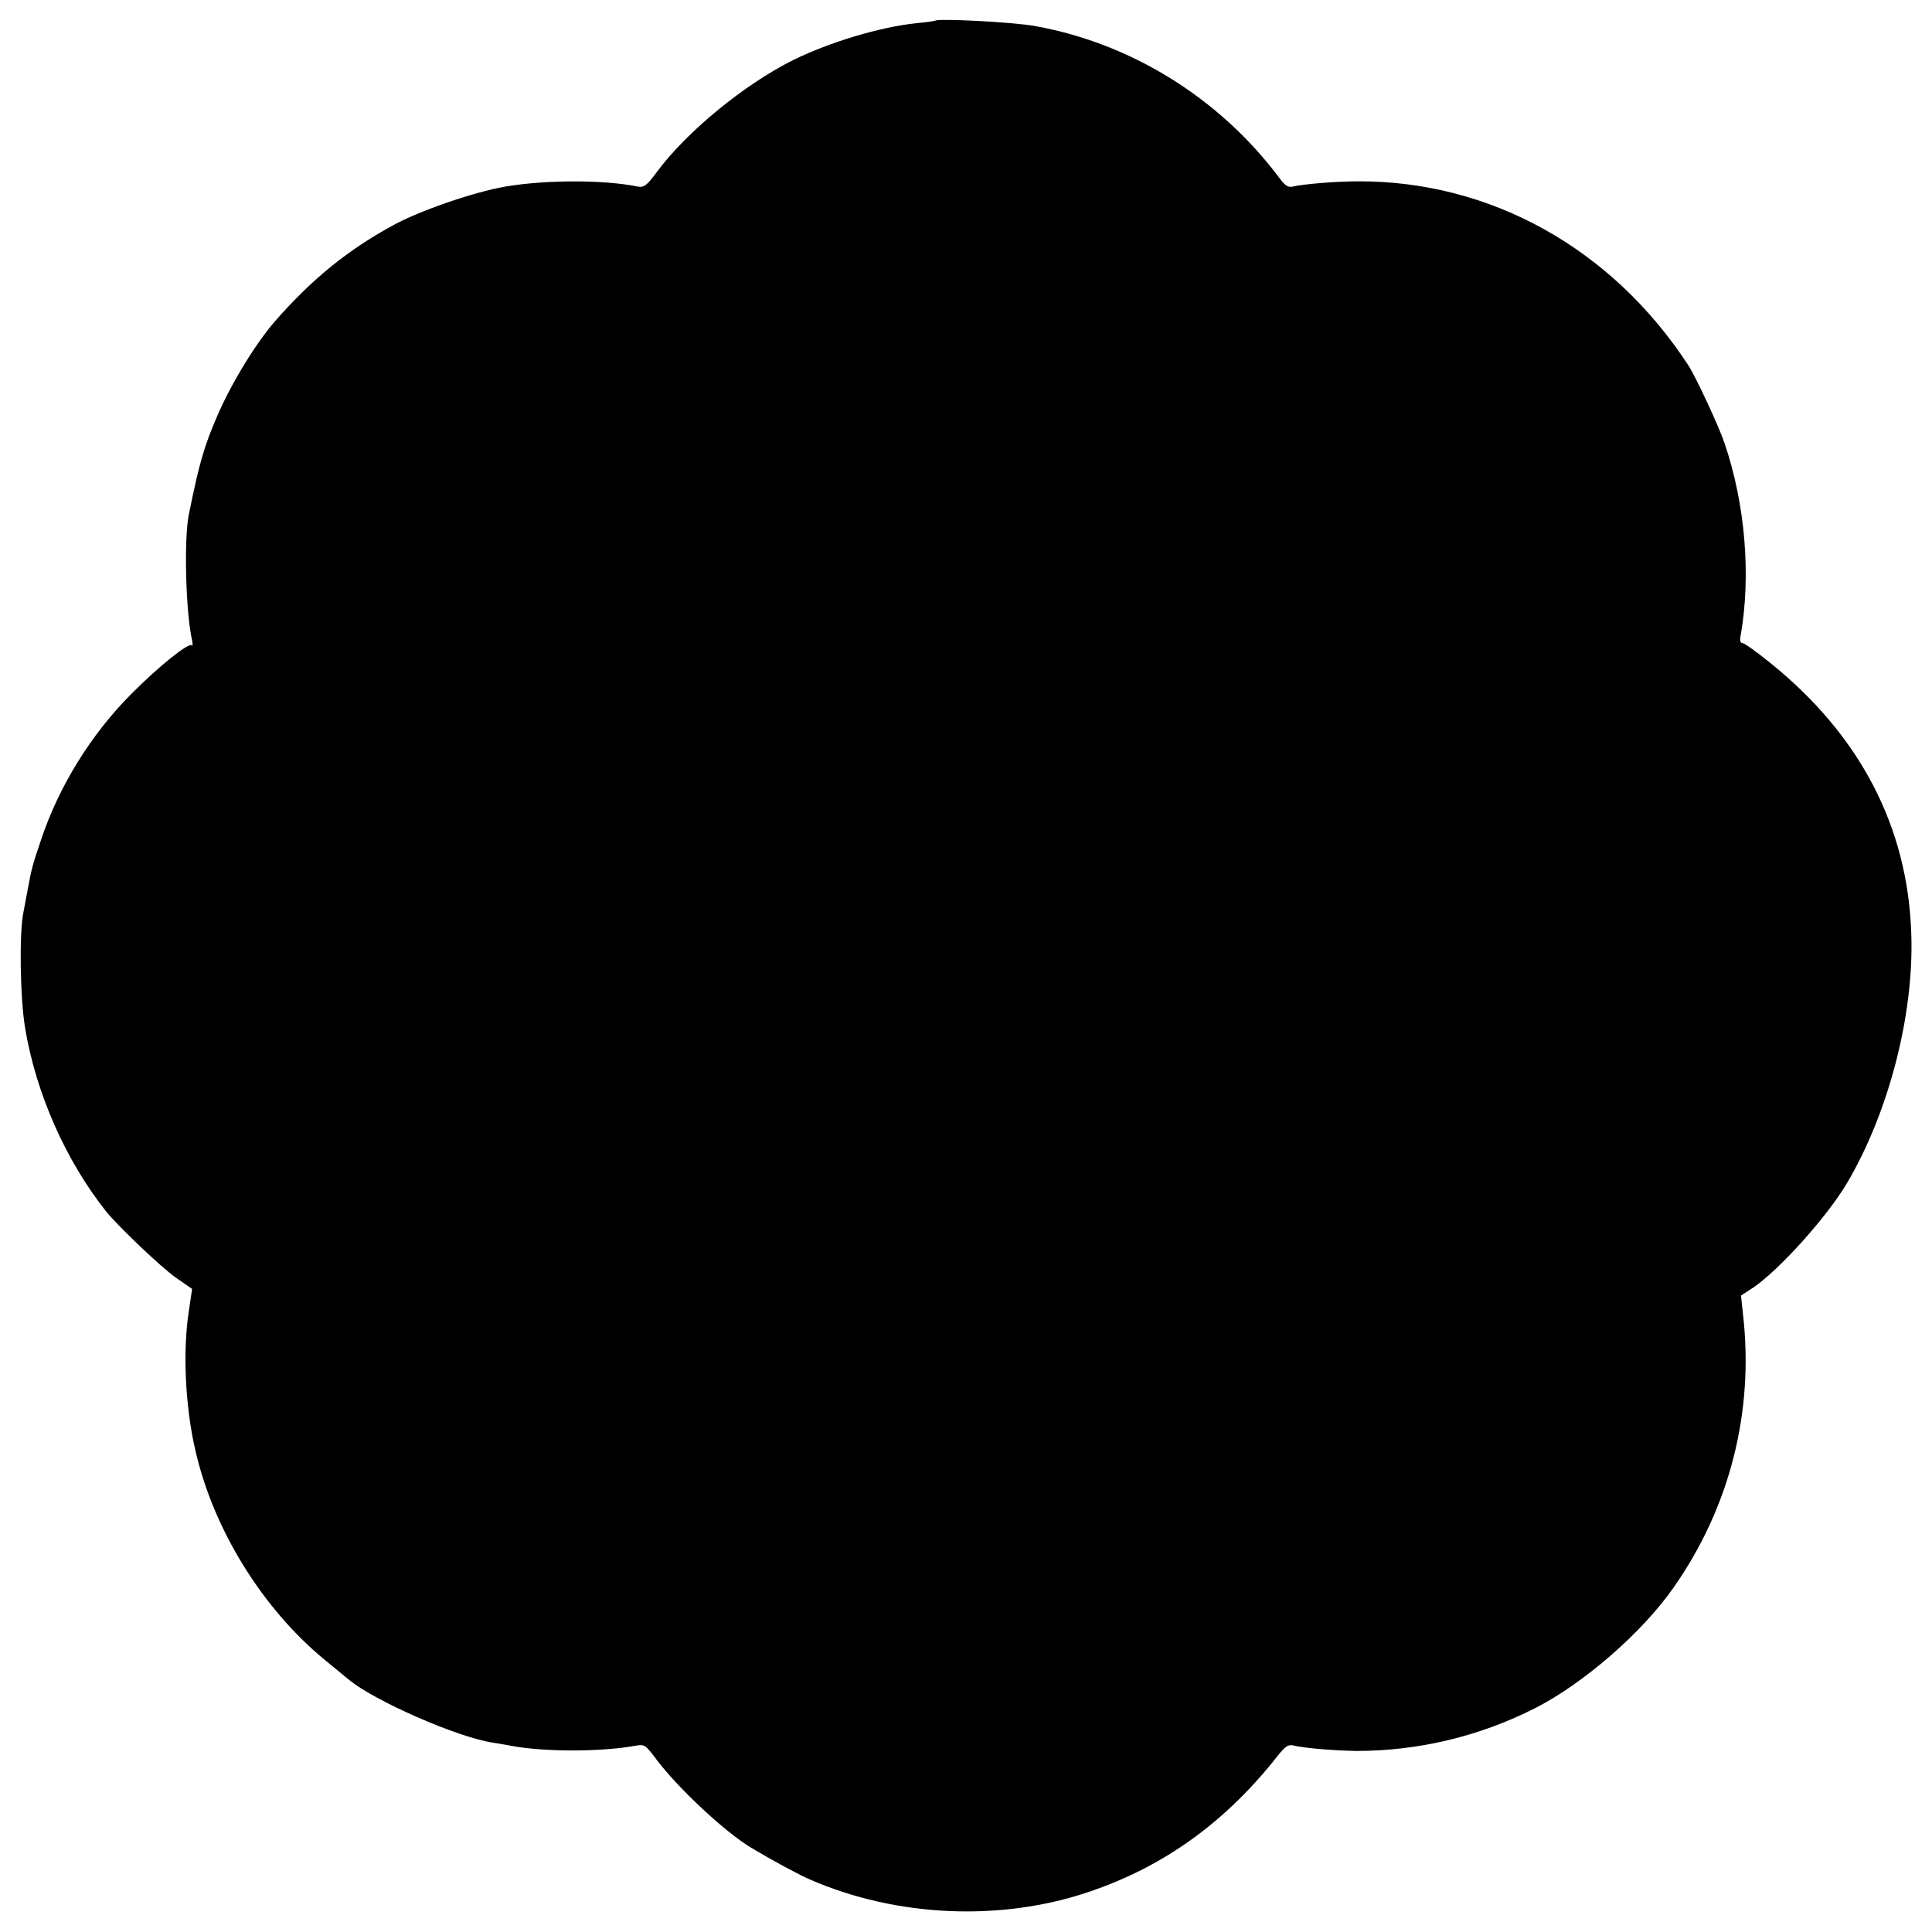
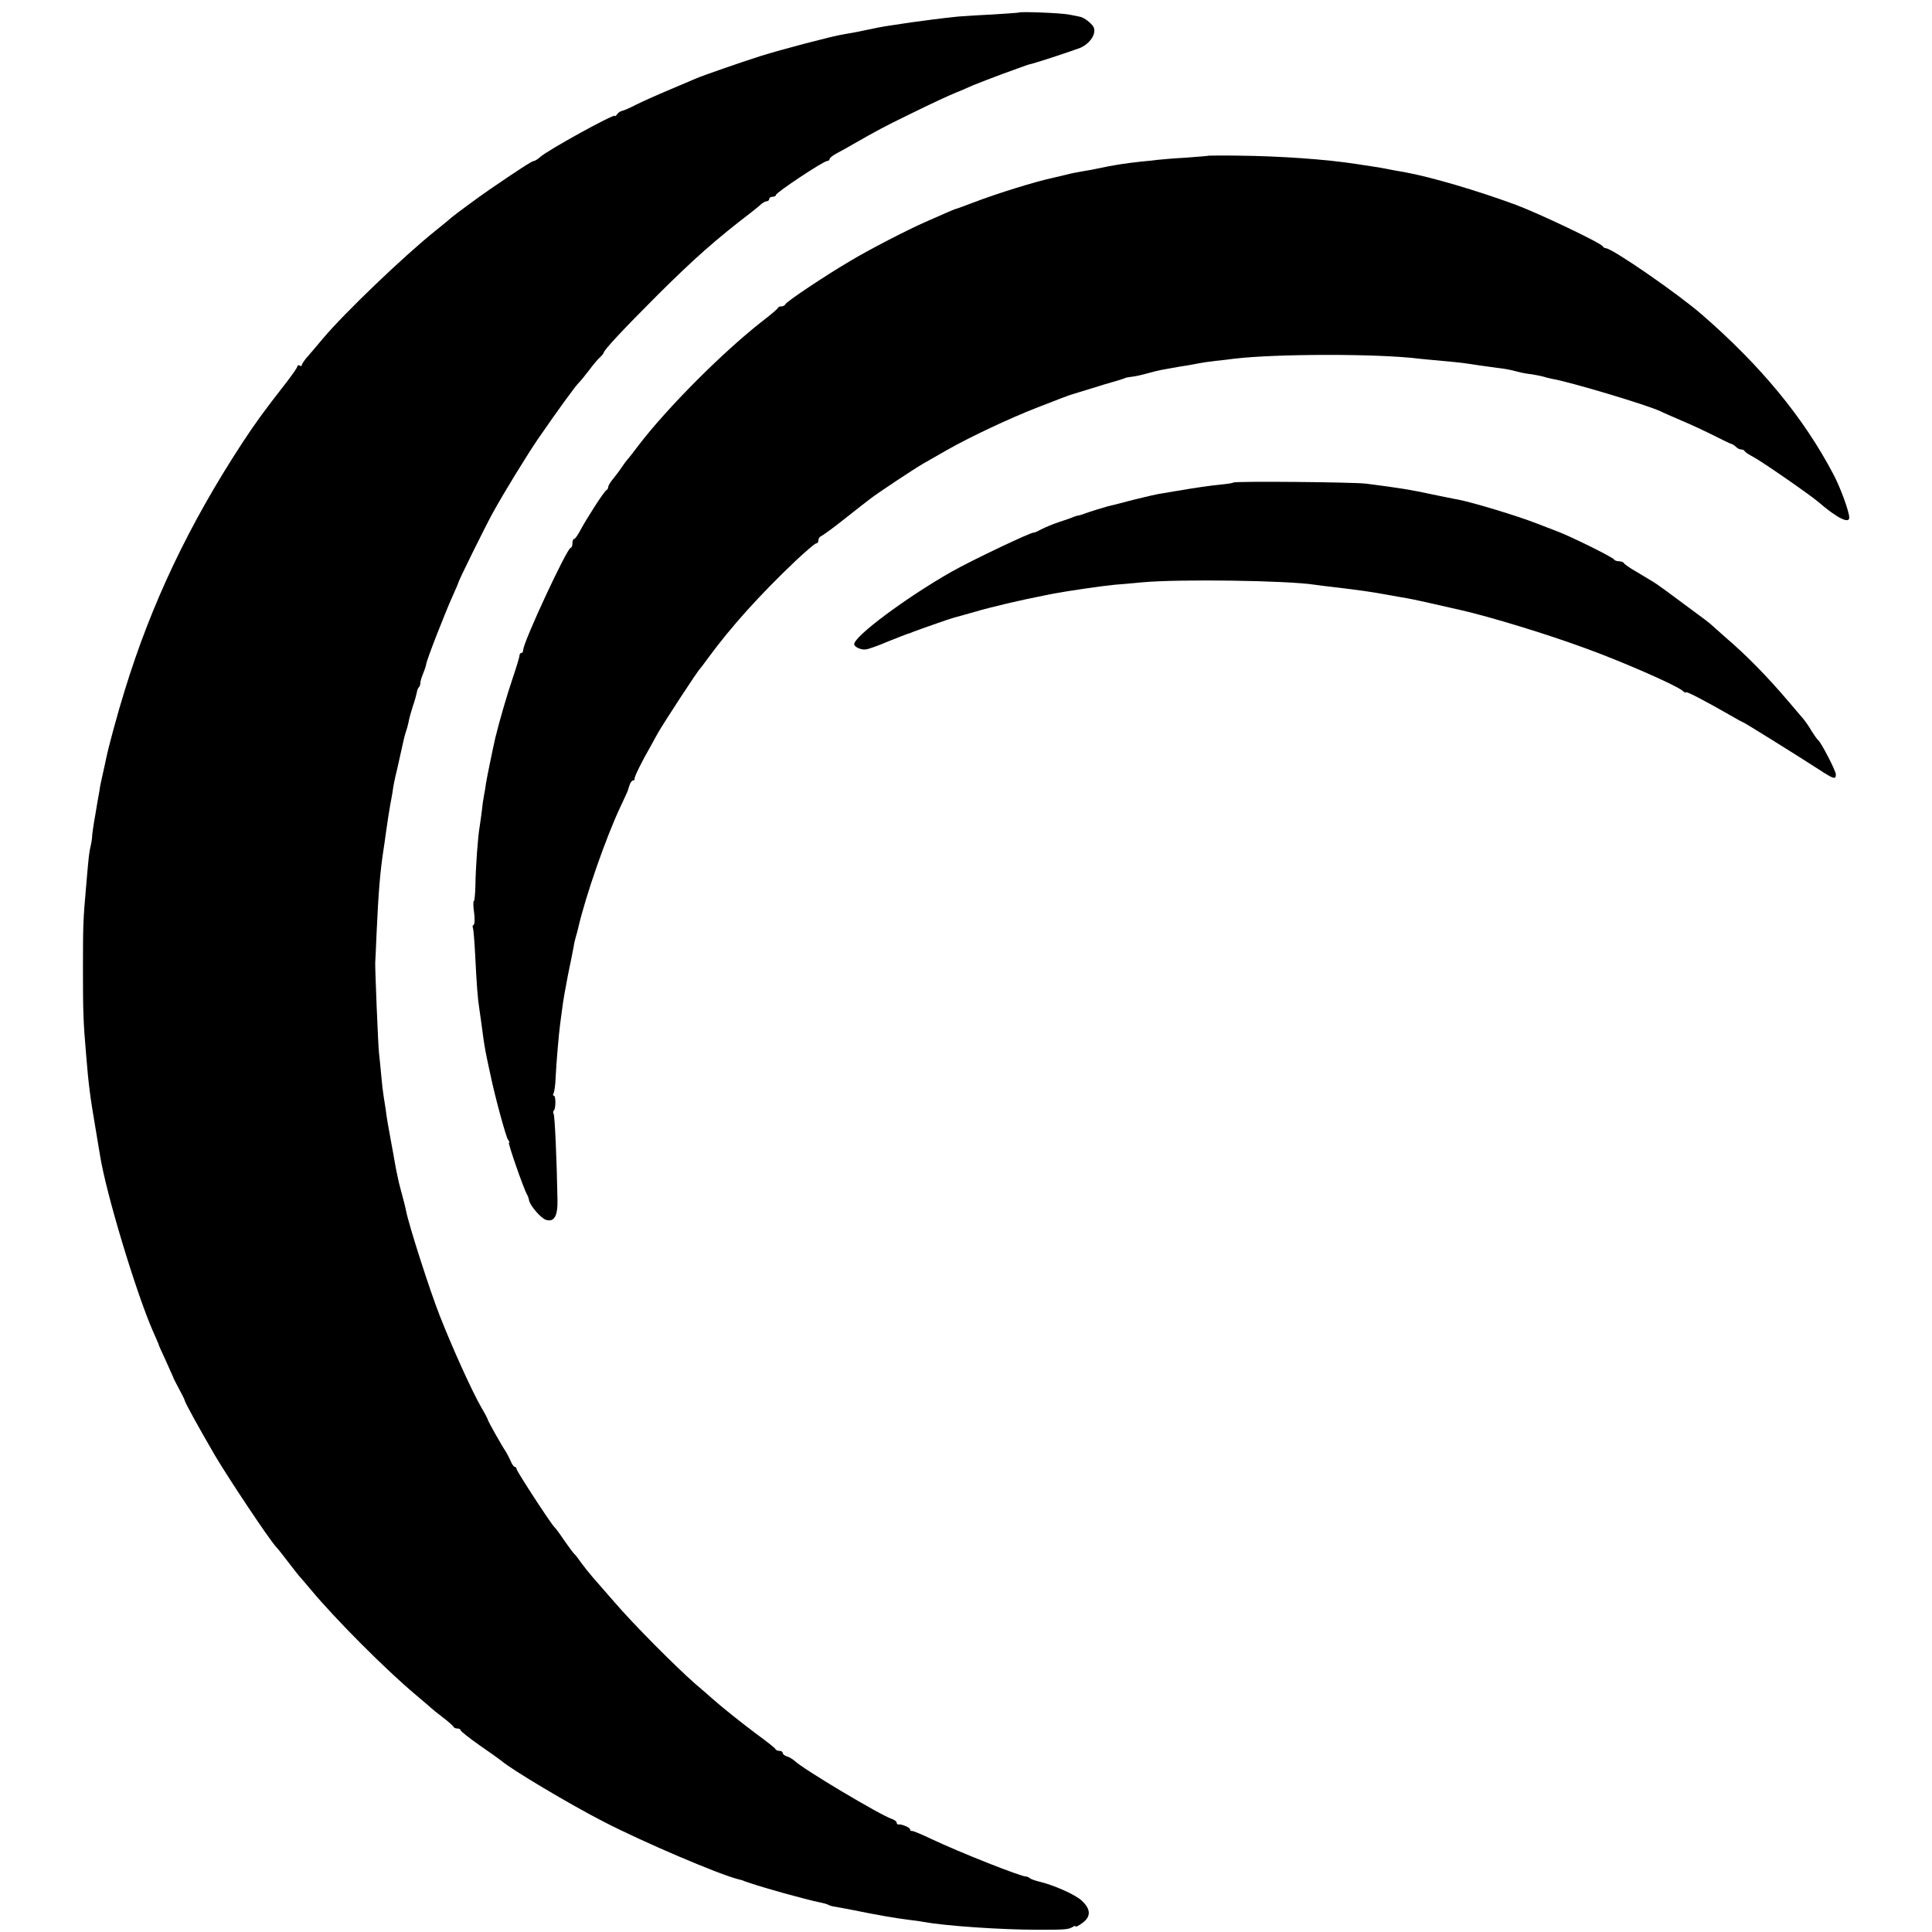
- <svg xmlns="http://www.w3.org/2000/svg" version="1.0" width="700pt" height="700pt" viewBox="0 0 700 700" preserveAspectRatio="xMidYMid meet">
-   <g transform="translate(0,700) scale(0.1,-0.1)" fill="#000000" stroke="none">
-     <path d="M3388 6925 c-2 -1 -32 -6 -68 -9 -132 -14 -312 -68 -445 -133 -177 -88 -386 -259 -495 -406 -37 -50 -47 -57 -69 -53 -123 25 -332 25 -480 0 -115 -20 -313 -88 -410 -142 -164 -90 -290 -193 -423 -344 -70 -80 -159 -225 -210 -343 -50 -116 -66 -173 -104 -360 -18 -90 -11 -355 12 -455 3 -14 2 -22 -1 -18 -11 11 -121 -77 -220 -177 -146 -147 -261 -333 -326 -527 -32 -95 -34 -102 -49 -183 -5 -27 -12 -63 -15 -80 -16 -76 -12 -312 6 -420 40 -239 148 -481 294 -665 46 -56 198 -201 252 -239 l59 -41 -11 -75 c-24 -148 -14 -355 24 -515 66 -284 242 -567 464 -751 43 -35 84 -69 90 -74 92 -77 395 -210 523 -229 22 -4 51 -8 64 -11 120 -23 328 -23 453 0 32 6 36 3 77 -52 79 -104 247 -261 342 -318 72 -43 171 -97 213 -115 315 -137 695 -153 1015 -43 270 92 492 253 679 491 28 35 38 42 57 38 37 -10 152 -19 229 -20 223 0 443 52 645 154 176 89 389 274 503 437 205 292 293 640 252 993 l-7 66 43 28 c94 63 269 257 342 381 150 255 242 608 232 900 -12 388 -185 721 -512 984 -48 39 -93 71 -100 71 -7 0 -10 10 -7 23 39 219 18 480 -58 702 -19 58 -104 240 -130 280 -276 424 -717 670 -1198 668 -79 0 -199 -10 -236 -19 -17 -4 -28 3 -50 33 -216 288 -537 487 -886 549 -78 14 -350 28 -360 19z" />
+ <svg xmlns="http://www.w3.org/2000/svg" version="1.0" width="864pt" height="864pt" viewBox="0 0 864 864" preserveAspectRatio="xMidYMid meet">
+   <g transform="translate(0,864) scale(0.1,-0.1)" fill="#000000" stroke="none">
+     <path d="M4557 8584 c-1 -1 -56 -5 -122 -9 -66 -3 -133 -8 -150 -9 -68 -7 -154 -18 -210 -26 -33 -5 -78 -12 -100 -15 -22 -3 -69 -12 -105 -20 -36 -8 -81 -16 -100 -19 -42 -6 -278 -68 -370 -97 -88 -28 -260 -88 -285 -99 -11 -5 -65 -28 -120 -51 -55 -23 -122 -53 -150 -67 -27 -14 -56 -27 -64 -28 -8 -2 -18 -9 -22 -16 -5 -7 -9 -10 -9 -6 0 12 -300 -153 -334 -184 -11 -10 -24 -18 -29 -18 -8 0 -74 -43 -201 -130 -38 -26 -151 -109 -166 -122 -8 -7 -41 -35 -74 -61 -141 -113 -406 -367 -501 -480 -22 -26 -52 -62 -67 -79 -16 -17 -28 -36 -28 -40 0 -5 -5 -6 -10 -3 -6 3 -10 2 -10 -3 0 -5 -21 -35 -46 -68 -107 -137 -142 -186 -200 -274 -239 -366 -406 -716 -527 -1110 -32 -103 -72 -251 -83 -305 -4 -19 -6 -30 -19 -87 -3 -13 -8 -36 -10 -53 -3 -16 -12 -66 -19 -110 -8 -44 -14 -87 -14 -95 0 -8 -3 -28 -7 -45 -7 -32 -8 -40 -20 -180 -13 -147 -14 -172 -14 -365 0 -186 1 -237 14 -385 11 -138 19 -195 42 -330 8 -49 17 -103 20 -120 27 -172 163 -621 239 -793 13 -29 24 -54 24 -56 0 -2 14 -34 32 -72 17 -38 32 -71 33 -74 0 -3 12 -25 25 -50 13 -25 25 -47 25 -50 2 -13 65 -126 137 -250 65 -109 236 -366 272 -407 13 -14 18 -21 66 -83 19 -25 39 -50 45 -56 5 -6 26 -30 45 -53 109 -131 335 -358 470 -471 36 -30 67 -57 70 -60 3 -3 25 -21 50 -40 25 -19 46 -38 48 -42 2 -5 10 -8 18 -8 8 0 14 -4 14 -8 0 -4 39 -35 86 -68 47 -32 91 -64 97 -69 42 -37 303 -193 457 -272 174 -90 518 -237 605 -258 6 -1 17 -4 25 -8 37 -13 62 -21 174 -53 65 -18 135 -36 155 -40 20 -4 41 -9 46 -13 6 -3 19 -7 30 -8 11 -2 43 -8 70 -13 122 -25 200 -38 255 -45 25 -3 56 -7 70 -10 101 -18 347 -35 515 -35 119 0 133 1 153 13 6 5 12 5 12 2 0 -4 14 3 30 15 39 28 39 61 -1 99 -29 28 -126 71 -194 87 -16 4 -34 10 -40 15 -5 4 -12 7 -15 7 -18 -3 -296 107 -425 168 -44 21 -83 37 -87 36 -5 -1 -8 2 -8 7 0 8 -37 24 -52 22 -5 -1 -8 3 -8 8 0 5 -9 12 -20 16 -51 16 -401 225 -436 260 -8 7 -23 17 -34 20 -11 3 -20 11 -20 16 0 5 -6 9 -14 9 -8 0 -16 3 -18 8 -1 4 -39 34 -83 66 -67 50 -155 120 -201 161 -6 6 -40 35 -75 65 -87 76 -278 268 -361 365 -38 44 -82 94 -96 110 -15 17 -38 46 -52 65 -13 19 -27 37 -31 40 -4 3 -24 30 -45 60 -20 30 -40 57 -44 60 -12 9 -170 251 -170 261 0 5 -4 9 -8 9 -4 0 -13 12 -19 28 -7 15 -17 34 -22 42 -18 26 -79 135 -79 140 0 3 -13 28 -29 55 -42 73 -127 260 -186 410 -44 111 -139 407 -151 470 -2 11 -9 40 -16 65 -7 25 -14 54 -17 65 -10 46 -15 71 -18 90 -2 11 -10 58 -19 105 -9 47 -18 101 -20 120 -3 19 -7 49 -10 65 -3 17 -8 59 -11 95 -3 36 -8 81 -10 100 -4 31 -18 380 -17 405 1 6 3 64 6 130 8 180 16 278 31 375 2 14 7 45 10 70 9 64 15 101 20 130 3 14 7 39 10 55 4 31 10 61 21 105 12 53 24 106 29 130 3 14 8 32 11 40 3 8 8 26 11 40 2 14 11 46 19 71 9 25 16 53 18 62 1 9 5 20 9 23 4 4 7 13 7 20 0 7 5 25 12 41 6 15 13 35 14 43 2 19 85 231 118 304 14 31 26 59 26 61 0 7 119 248 153 310 54 98 157 265 205 335 89 129 166 235 182 250 8 8 28 33 45 55 16 22 37 47 47 56 10 9 18 19 18 22 0 11 91 108 240 257 167 166 259 247 419 370 18 14 39 31 46 38 8 6 18 12 24 12 6 0 11 5 11 10 0 6 7 10 15 10 8 0 15 4 15 8 0 11 213 152 229 152 6 0 11 4 11 9 0 5 15 16 33 26 17 9 50 27 72 40 103 59 138 78 255 135 121 59 158 76 210 98 14 5 45 19 70 30 25 10 86 34 135 52 50 18 97 35 105 38 8 3 20 6 25 7 31 8 185 59 216 71 45 20 74 65 59 94 -9 16 -42 42 -60 45 -3 1 -25 5 -50 10 -36 7 -217 14 -223 9z" />
+     <path d="M5407 7944 c-1 -1 -47 -5 -102 -9 -55 -3 -113 -8 -130 -10 -16 -2 -50 -6 -75 -8 -66 -7 -129 -17 -178 -28 -23 -5 -59 -12 -80 -15 -20 -3 -55 -10 -77 -16 -22 -5 -47 -11 -55 -13 -76 -16 -248 -69 -358 -111 -37 -14 -71 -27 -77 -28 -10 -3 -33 -13 -135 -58 -84 -37 -245 -120 -336 -174 -109 -64 -288 -183 -292 -195 -2 -5 -10 -9 -17 -9 -7 0 -15 -3 -17 -8 -1 -4 -32 -30 -67 -57 -175 -136 -428 -389 -558 -560 -21 -28 -42 -55 -48 -61 -5 -6 -17 -22 -25 -34 -8 -13 -25 -35 -37 -50 -13 -15 -23 -32 -23 -38 0 -6 -4 -12 -8 -14 -9 -3 -87 -124 -117 -180 -11 -21 -23 -38 -27 -38 -5 0 -8 -9 -8 -20 0 -11 -4 -20 -8 -20 -16 0 -212 -422 -212 -456 0 -8 -4 -14 -8 -14 -5 0 -9 -6 -9 -12 0 -7 -14 -53 -31 -103 -25 -74 -60 -194 -77 -265 -10 -43 -38 -179 -42 -205 -2 -16 -6 -41 -9 -55 -3 -14 -7 -43 -9 -65 -3 -22 -7 -54 -10 -72 -8 -44 -18 -185 -19 -265 -1 -38 -4 -68 -7 -68 -3 0 -3 -23 1 -50 4 -28 3 -53 -2 -56 -5 -3 -6 -9 -3 -13 2 -5 7 -59 10 -122 7 -139 11 -192 19 -244 3 -22 9 -60 12 -85 8 -63 12 -88 24 -145 6 -27 12 -57 14 -65 20 -96 69 -276 78 -287 6 -7 8 -13 4 -13 -6 0 67 -210 81 -232 4 -7 8 -19 9 -26 4 -23 53 -80 75 -87 38 -12 54 17 52 93 -3 176 -12 373 -17 380 -3 5 -3 12 1 16 9 9 9 66 0 66 -5 0 -5 5 -1 11 3 6 8 39 9 73 3 64 14 193 20 236 2 14 6 48 10 75 3 28 15 93 25 145 11 52 22 108 25 124 2 15 7 36 10 46 3 10 8 27 10 37 33 145 127 414 191 548 15 33 29 62 30 65 1 3 5 15 9 28 4 12 11 22 16 22 5 0 8 3 7 8 -2 7 33 78 74 149 11 21 26 47 32 58 22 39 177 277 187 285 3 3 18 23 34 45 104 142 231 283 394 438 45 42 86 77 91 77 6 0 10 6 10 14 0 8 6 16 13 19 6 2 53 36 102 75 50 39 101 80 115 90 36 28 202 138 241 160 19 11 66 38 105 60 100 57 280 142 404 190 97 38 137 53 150 57 45 14 126 39 130 40 3 1 25 8 50 15 25 7 48 14 53 16 4 1 8 3 10 4 1 1 13 3 27 5 14 1 45 8 70 15 25 7 54 14 65 16 11 2 34 6 50 9 17 3 44 8 60 10 17 3 41 7 55 10 14 3 48 8 75 11 28 3 66 7 85 10 186 22 643 23 825 0 17 -2 64 -6 105 -10 80 -7 101 -10 165 -20 22 -3 58 -8 80 -11 41 -5 52 -7 95 -18 14 -4 41 -9 61 -11 20 -3 42 -8 50 -10 8 -3 25 -7 39 -10 82 -14 423 -116 485 -145 11 -6 54 -24 95 -42 41 -17 107 -48 145 -67 39 -20 73 -36 77 -37 4 0 13 -6 20 -12 6 -7 17 -13 24 -13 7 0 14 -3 16 -7 2 -5 19 -16 38 -26 37 -19 252 -168 292 -202 82 -71 138 -99 138 -70 0 26 -39 134 -71 194 -133 253 -324 485 -589 715 -107 93 -401 296 -429 296 -5 0 -11 4 -13 8 -5 14 -287 148 -389 186 -174 64 -377 124 -497 146 -31 5 -68 12 -82 15 -14 3 -43 8 -65 11 -22 3 -51 8 -65 10 -142 22 -345 36 -533 38 -71 1 -129 0 -130 0z" />
+     <path d="M5516 6482 c-3 -2 -24 -6 -48 -8 -53 -5 -127 -16 -203 -29 -16 -3 -46 -8 -65 -11 -19 -2 -79 -16 -135 -30 -55 -15 -104 -27 -110 -28 -12 -3 -84 -25 -105 -33 -8 -3 -19 -7 -25 -8 -5 0 -17 -4 -25 -7 -8 -4 -37 -14 -65 -23 -27 -9 -63 -24 -80 -33 -16 -9 -31 -15 -32 -14 -7 5 -274 -122 -368 -175 -202 -115 -435 -288 -435 -324 0 -12 32 -27 53 -23 11 1 56 17 100 36 45 18 84 33 87 34 3 0 12 3 20 7 28 11 165 59 180 63 8 2 53 15 100 28 70 21 212 54 305 72 11 2 31 6 45 9 63 12 221 35 275 40 17 1 73 6 125 11 169 15 648 8 770 -11 14 -2 50 -7 80 -10 117 -14 169 -21 245 -35 28 -5 66 -12 85 -15 30 -5 111 -23 250 -55 129 -30 376 -105 550 -169 158 -57 403 -164 433 -189 9 -8 17 -12 17 -8 0 6 81 -36 193 -100 32 -19 60 -34 62 -34 4 0 235 -144 339 -211 67 -44 76 -46 76 -22 0 16 -66 143 -79 153 -4 3 -17 21 -29 40 -11 20 -29 45 -39 57 -10 11 -38 45 -63 74 -99 116 -190 209 -285 290 -21 19 -46 41 -55 49 -17 16 -32 27 -150 114 -41 31 -80 59 -86 63 -15 12 -42 28 -104 65 -30 17 -56 35 -58 40 -2 4 -12 8 -22 8 -10 0 -20 4 -22 8 -3 9 -199 106 -257 127 -20 8 -61 23 -91 35 -85 33 -279 92 -350 106 -14 2 -65 13 -115 23 -98 21 -133 27 -295 48 -54 7 -588 12 -594 5z" />
  </g>
</svg>
